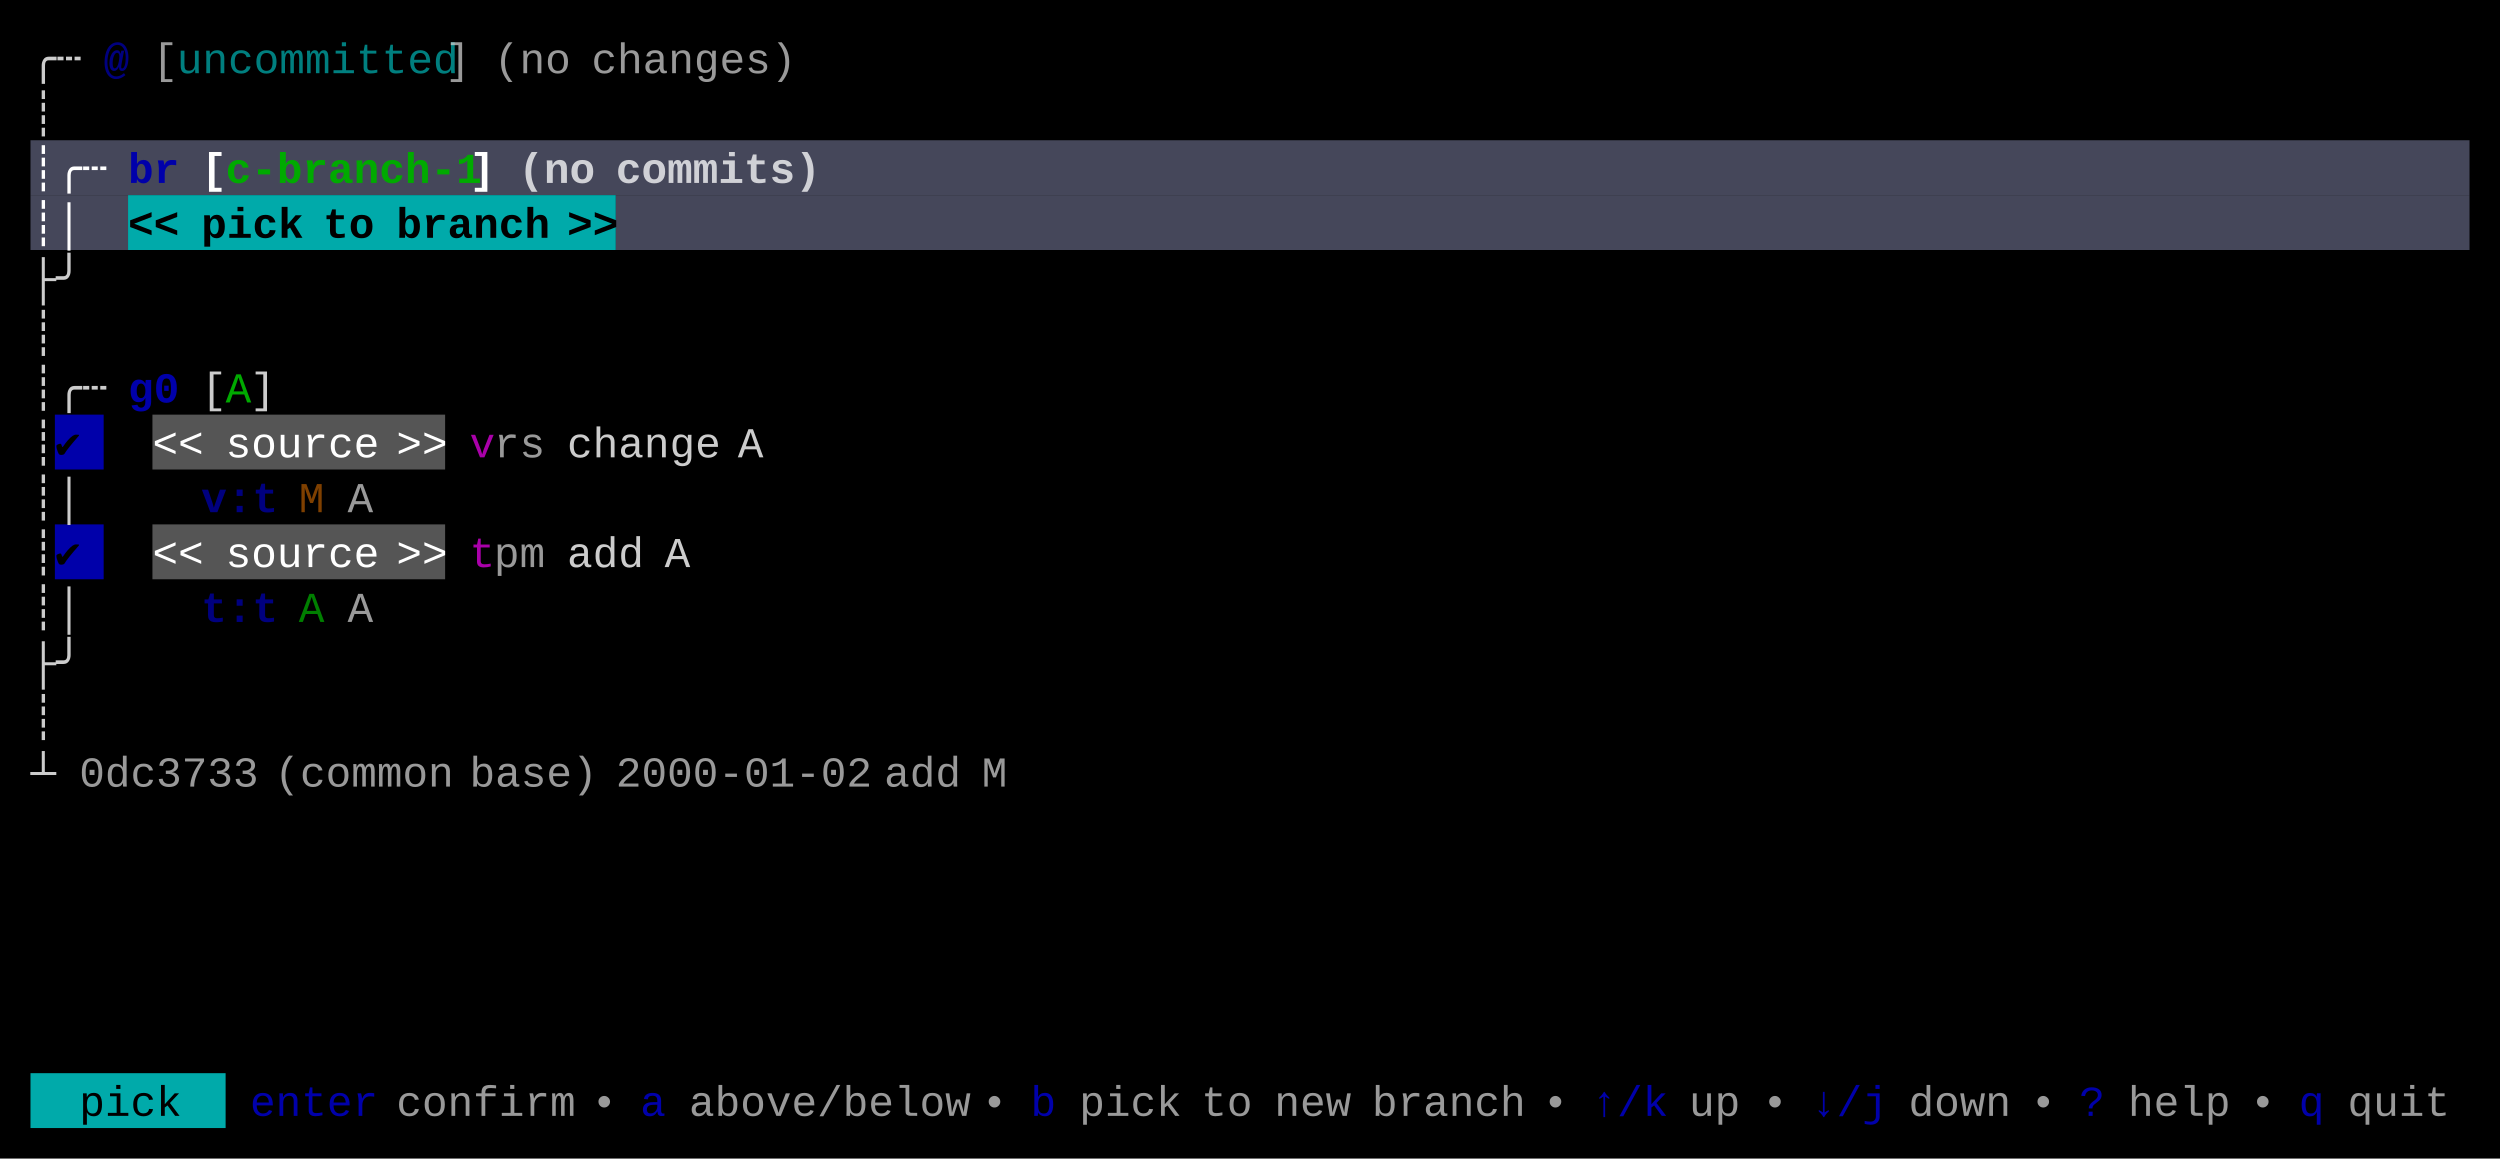
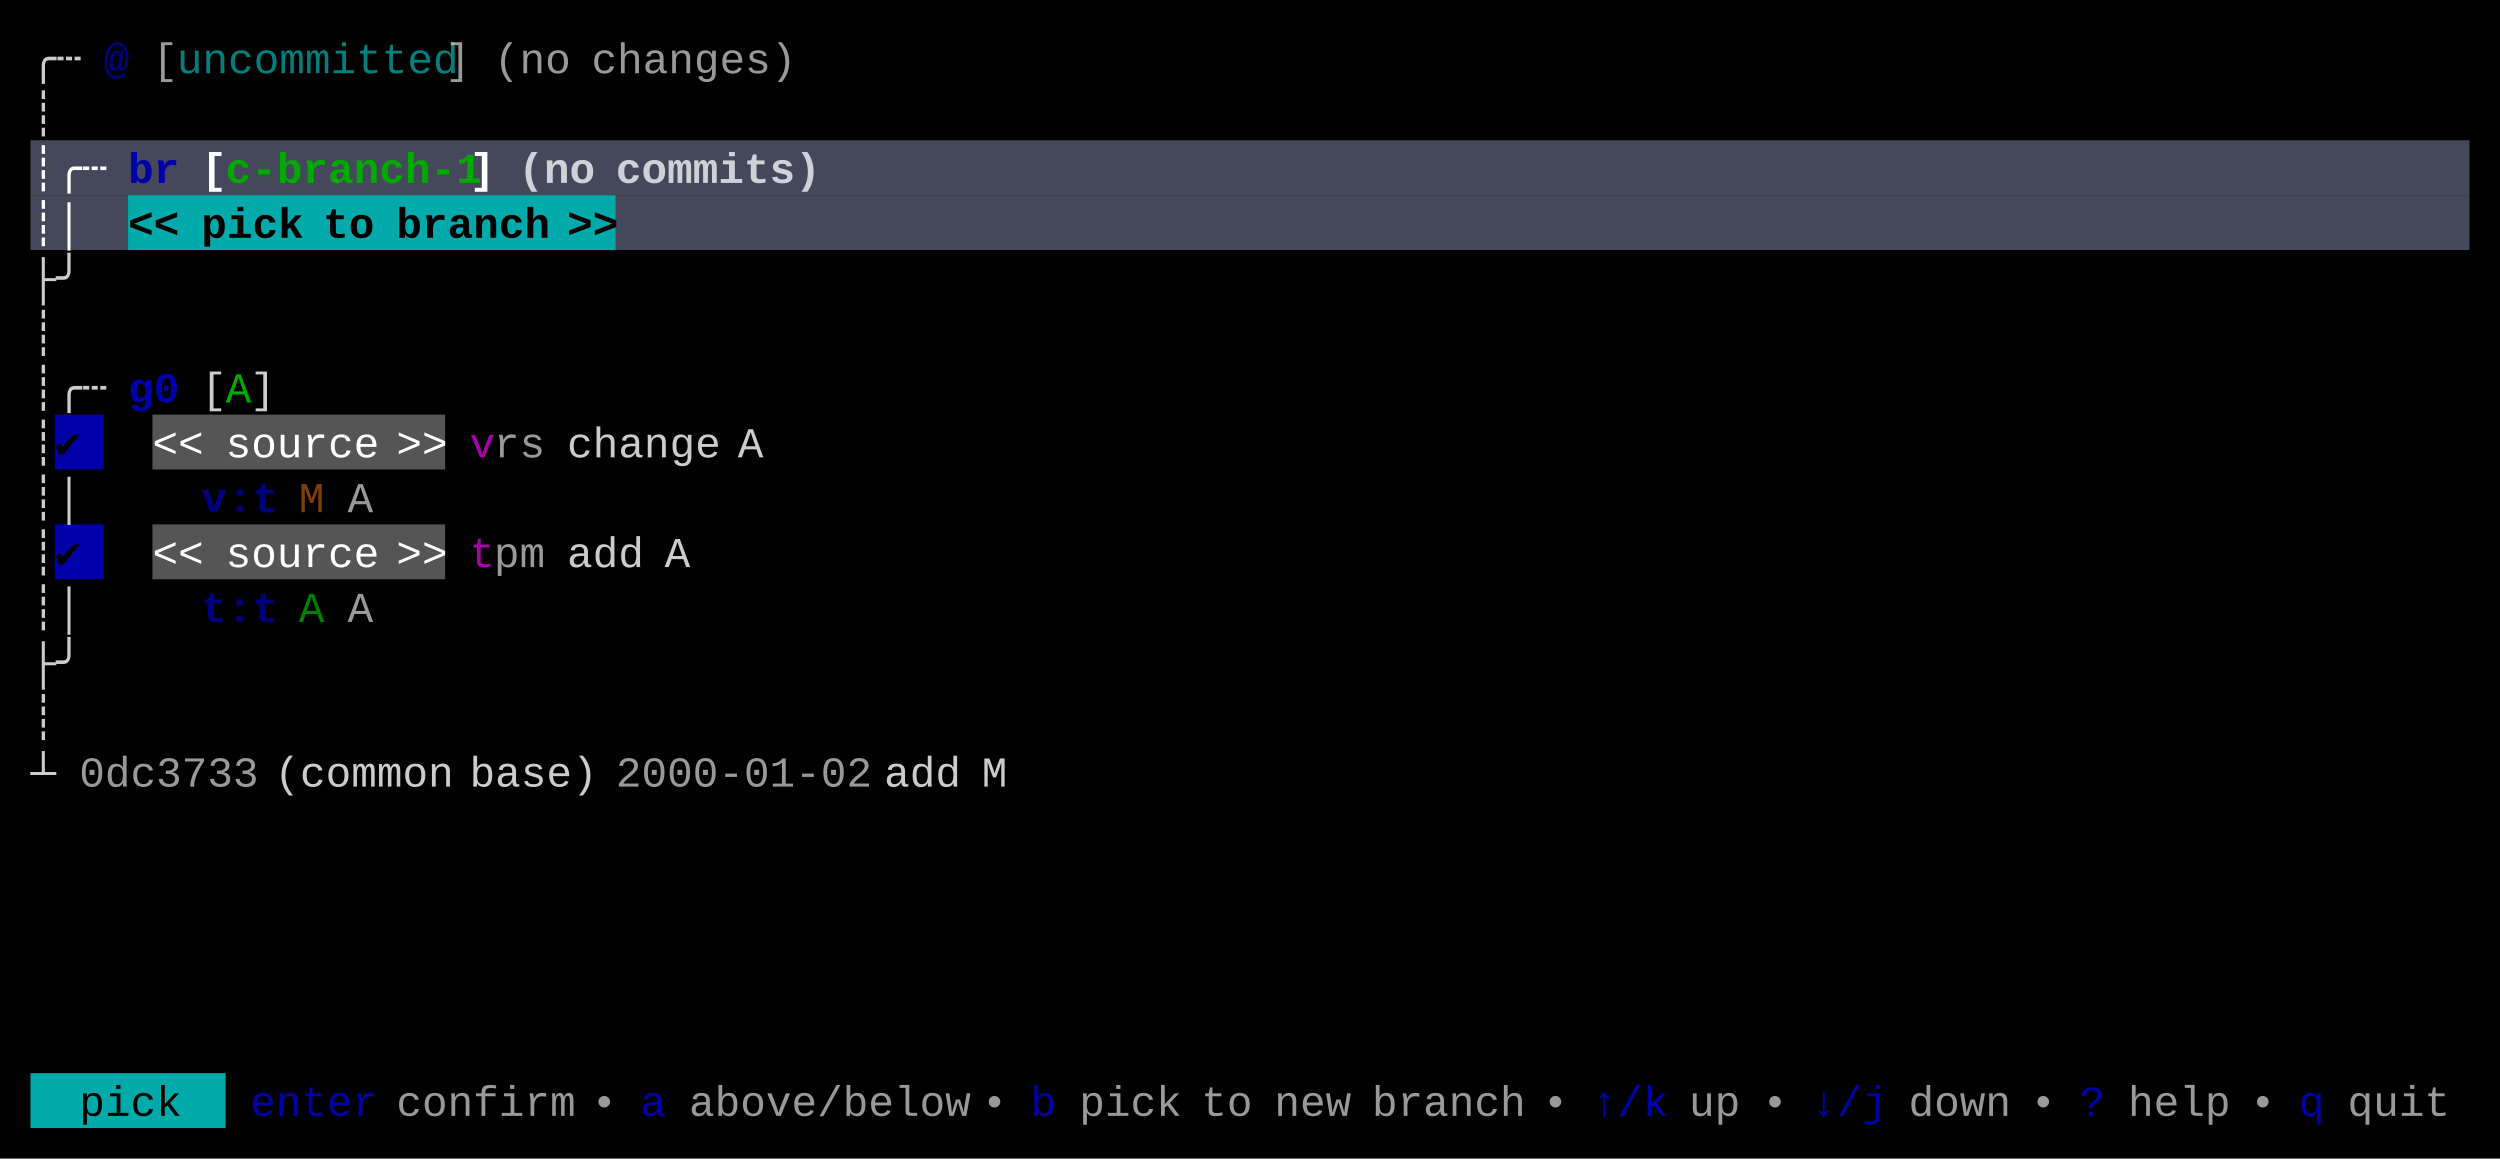
<svg xmlns="http://www.w3.org/2000/svg" width="820" height="380" viewBox="0 0 820 380">
  <rect x="0" y="0" width="820" height="380" fill="#000000" />
  <rect x="10" y="46" width="800" height="18" fill="#45475A" />
  <rect x="10" y="64" width="32" height="18" fill="#45475A" />
  <rect x="42" y="64" width="160" height="18" fill="#00AAAA" />
  <rect x="202" y="64" width="608" height="18" fill="#45475A" />
  <rect x="18" y="136" width="16" height="18" fill="#0000AA" />
  <rect x="50" y="136" width="96" height="18" fill="#555555" />
  <rect x="18" y="172" width="16" height="18" fill="#0000AA" />
  <rect x="50" y="172" width="96" height="18" fill="#555555" />
  <rect x="10" y="352" width="64" height="18" fill="#00AAAA" />
  <g font-family="Menlo, Monaco, 'Courier New', monospace" font-size="14" xml:space="preserve">
    <text x="10 18" y="24" style="fill:#CCCCCC;">╭┄</text>
    <text x="34" y="24" style="fill:#0000AA;font-weight:bold;opacity:0.75;">@</text>
    <text x="50" y="24" style="fill:#CCCCCC;opacity:0.75;">[</text>
    <text x="58 66 74 82 90 98 106 114 122 130 138" y="24" style="fill:#00AAAA;opacity:0.75;">uncommitted</text>
    <text x="146" y="24" style="fill:#CCCCCC;opacity:0.75;">]</text>
    <text x="162 170 178" y="24" style="fill:#CCCCCC;opacity:0.75;">(no</text>
    <text x="194 202 210 218 226 234 242 250" y="24" style="fill:#CCCCCC;opacity:0.75;">changes)</text>
    <text x="10" y="42" style="fill:#CCCCCC;">┊</text>
    <text x="10 18 26" y="60" style="fill:#FFFFFF;font-weight:bold;">┊╭┄</text>
    <text x="42 50" y="60" style="fill:#0000AA;font-weight:bold;">br</text>
    <text x="66" y="60" style="fill:#FFFFFF;font-weight:bold;">[</text>
    <text x="74 82 90 98 106 114 122 130 138 146" y="60" style="fill:#00AA00;font-weight:bold;">c-branch-1</text>
    <text x="154" y="60" style="fill:#FFFFFF;font-weight:bold;">]</text>
    <text x="170 178 186" y="60" style="fill:#FFFFFF;font-weight:bold;opacity:0.75;">(no</text>
    <text x="202 210 218 226 234 242 250 258" y="60" style="fill:#FFFFFF;font-weight:bold;opacity:0.75;">commits)</text>
    <text x="10 18" y="78" style="fill:#FFFFFF;font-weight:bold;">┊│</text>
    <text x="42 50" y="78" style="fill:#000000;font-weight:bold;">&lt;&lt;</text>
    <text x="66 74 82 90" y="78" style="fill:#000000;font-weight:bold;">pick</text>
    <text x="106 114" y="78" style="fill:#000000;font-weight:bold;">to</text>
    <text x="130 138 146 154 162 170" y="78" style="fill:#000000;font-weight:bold;">branch</text>
    <text x="186 194" y="78" style="fill:#000000;font-weight:bold;">&gt;&gt;</text>
    <text x="10 18" y="96" style="fill:#CCCCCC;">├╯</text>
    <text x="10" y="114" style="fill:#CCCCCC;">┊</text>
    <text x="10 18 26" y="132" style="fill:#CCCCCC;">┊╭┄</text>
    <text x="42 50" y="132" style="fill:#0000AA;font-weight:bold;">g0</text>
    <text x="66" y="132" style="fill:#CCCCCC;">[</text>
    <text x="74" y="132" style="fill:#00AA00;">A</text>
    <text x="82" y="132" style="fill:#CCCCCC;">]</text>
    <text x="10" y="150" style="fill:#CCCCCC;">┊</text>
    <text x="18" y="150" style="fill:#000000;">✔︎</text>
    <text x="50 58" y="150" style="fill:#FFFFFF;">&lt;&lt;</text>
    <text x="74 82 90 98 106 114" y="150" style="fill:#FFFFFF;">source</text>
    <text x="130 138" y="150" style="fill:#FFFFFF;">&gt;&gt;</text>
    <text x="154" y="150" style="fill:#AA00AA;">v</text>
    <text x="162 170" y="150" style="fill:#CCCCCC;opacity:0.75;">rs</text>
    <text x="186 194 202 210 218 226" y="150" style="fill:#CCCCCC;">change</text>
    <text x="242" y="150" style="fill:#CCCCCC;">A</text>
    <text x="10 18" y="168" style="fill:#CCCCCC;">┊│</text>
    <text x="66 74 82" y="168" style="fill:#0000AA;font-weight:bold;opacity:0.75;">v:t</text>
    <text x="98" y="168" style="fill:#AA5500;opacity:0.75;">M</text>
    <text x="114" y="168" style="fill:#CCCCCC;opacity:0.75;">A</text>
    <text x="10" y="186" style="fill:#CCCCCC;">┊</text>
    <text x="18" y="186" style="fill:#000000;">✔︎</text>
    <text x="50 58" y="186" style="fill:#FFFFFF;">&lt;&lt;</text>
    <text x="74 82 90 98 106 114" y="186" style="fill:#FFFFFF;">source</text>
    <text x="130 138" y="186" style="fill:#FFFFFF;">&gt;&gt;</text>
    <text x="154" y="186" style="fill:#AA00AA;">t</text>
    <text x="162 170" y="186" style="fill:#CCCCCC;opacity:0.75;">pm</text>
    <text x="186 194 202" y="186" style="fill:#CCCCCC;">add</text>
    <text x="218" y="186" style="fill:#CCCCCC;">A</text>
    <text x="10 18" y="204" style="fill:#CCCCCC;">┊│</text>
    <text x="66 74 82" y="204" style="fill:#0000AA;font-weight:bold;opacity:0.75;">t:t</text>
    <text x="98" y="204" style="fill:#00AA00;opacity:0.75;">A</text>
    <text x="114" y="204" style="fill:#CCCCCC;opacity:0.75;">A</text>
    <text x="10 18" y="222" style="fill:#CCCCCC;">├╯</text>
    <text x="10" y="240" style="fill:#CCCCCC;">┊</text>
    <text x="10" y="258" style="fill:#CCCCCC;">┴</text>
    <text x="26 34 42 50 58 66 74" y="258" style="fill:#CCCCCC;opacity:0.75;">0dc3733</text>
-     <text x="90 98 106 114 122 130 138" y="258" style="fill:#CCCCCC;opacity:0.75;">(common</text>
-     <text x="154 162 170 178 186" y="258" style="fill:#CCCCCC;opacity:0.75;">base)</text>
+     <text x="90 98 106 114 122 130 138" y="258" style="fill:#CCCCCC;">(common</text>
+     <text x="154 162 170 178 186" y="258" style="fill:#CCCCCC;">base)</text>
    <text x="202 210 218 226 234 242 250 258 266 274" y="258" style="fill:#CCCCCC;opacity:0.75;">2000-01-02</text>
-     <text x="290 298 306" y="258" style="fill:#CCCCCC;opacity:0.75;">add</text>
-     <text x="322" y="258" style="fill:#CCCCCC;opacity:0.75;">M</text>
+     <text x="290 298 306" y="258" style="fill:#CCCCCC;">add</text>
+     <text x="322" y="258" style="fill:#CCCCCC;">M</text>
    <text x="26 34 42 50" y="366" style="fill:#000000;">pick</text>
    <text x="82 90 98 106 114" y="366" style="fill:#0000AA;">enter</text>
    <text x="130 138 146 154 162 170 178" y="366" style="fill:#CCCCCC;opacity:0.75;">confirm</text>
    <text x="194" y="366" style="fill:#CCCCCC;opacity:0.75;">•</text>
    <text x="210" y="366" style="fill:#0000AA;">a</text>
    <text x="226 234 242 250 258 266 274 282 290 298 306" y="366" style="fill:#CCCCCC;opacity:0.75;">above/below</text>
    <text x="322" y="366" style="fill:#CCCCCC;opacity:0.75;">•</text>
    <text x="338" y="366" style="fill:#0000AA;">b</text>
    <text x="354 362 370 378" y="366" style="fill:#CCCCCC;opacity:0.75;">pick</text>
    <text x="394 402" y="366" style="fill:#CCCCCC;opacity:0.75;">to</text>
    <text x="418 426 434" y="366" style="fill:#CCCCCC;opacity:0.75;">new</text>
    <text x="450 458 466 474 482 490" y="366" style="fill:#CCCCCC;opacity:0.75;">branch</text>
    <text x="506" y="366" style="fill:#CCCCCC;opacity:0.75;">•</text>
    <text x="522 530 538" y="366" style="fill:#0000AA;">↑/k</text>
    <text x="554 562" y="366" style="fill:#CCCCCC;opacity:0.75;">up</text>
    <text x="578" y="366" style="fill:#CCCCCC;opacity:0.75;">•</text>
    <text x="594 602 610" y="366" style="fill:#0000AA;">↓/j</text>
    <text x="626 634 642 650" y="366" style="fill:#CCCCCC;opacity:0.75;">down</text>
    <text x="666" y="366" style="fill:#CCCCCC;opacity:0.75;">•</text>
    <text x="682" y="366" style="fill:#0000AA;">?</text>
    <text x="698 706 714 722" y="366" style="fill:#CCCCCC;opacity:0.75;">help</text>
    <text x="738" y="366" style="fill:#CCCCCC;opacity:0.75;">•</text>
    <text x="754" y="366" style="fill:#0000AA;">q</text>
    <text x="770 778 786 794" y="366" style="fill:#CCCCCC;opacity:0.75;">quit</text>
  </g>
</svg>
